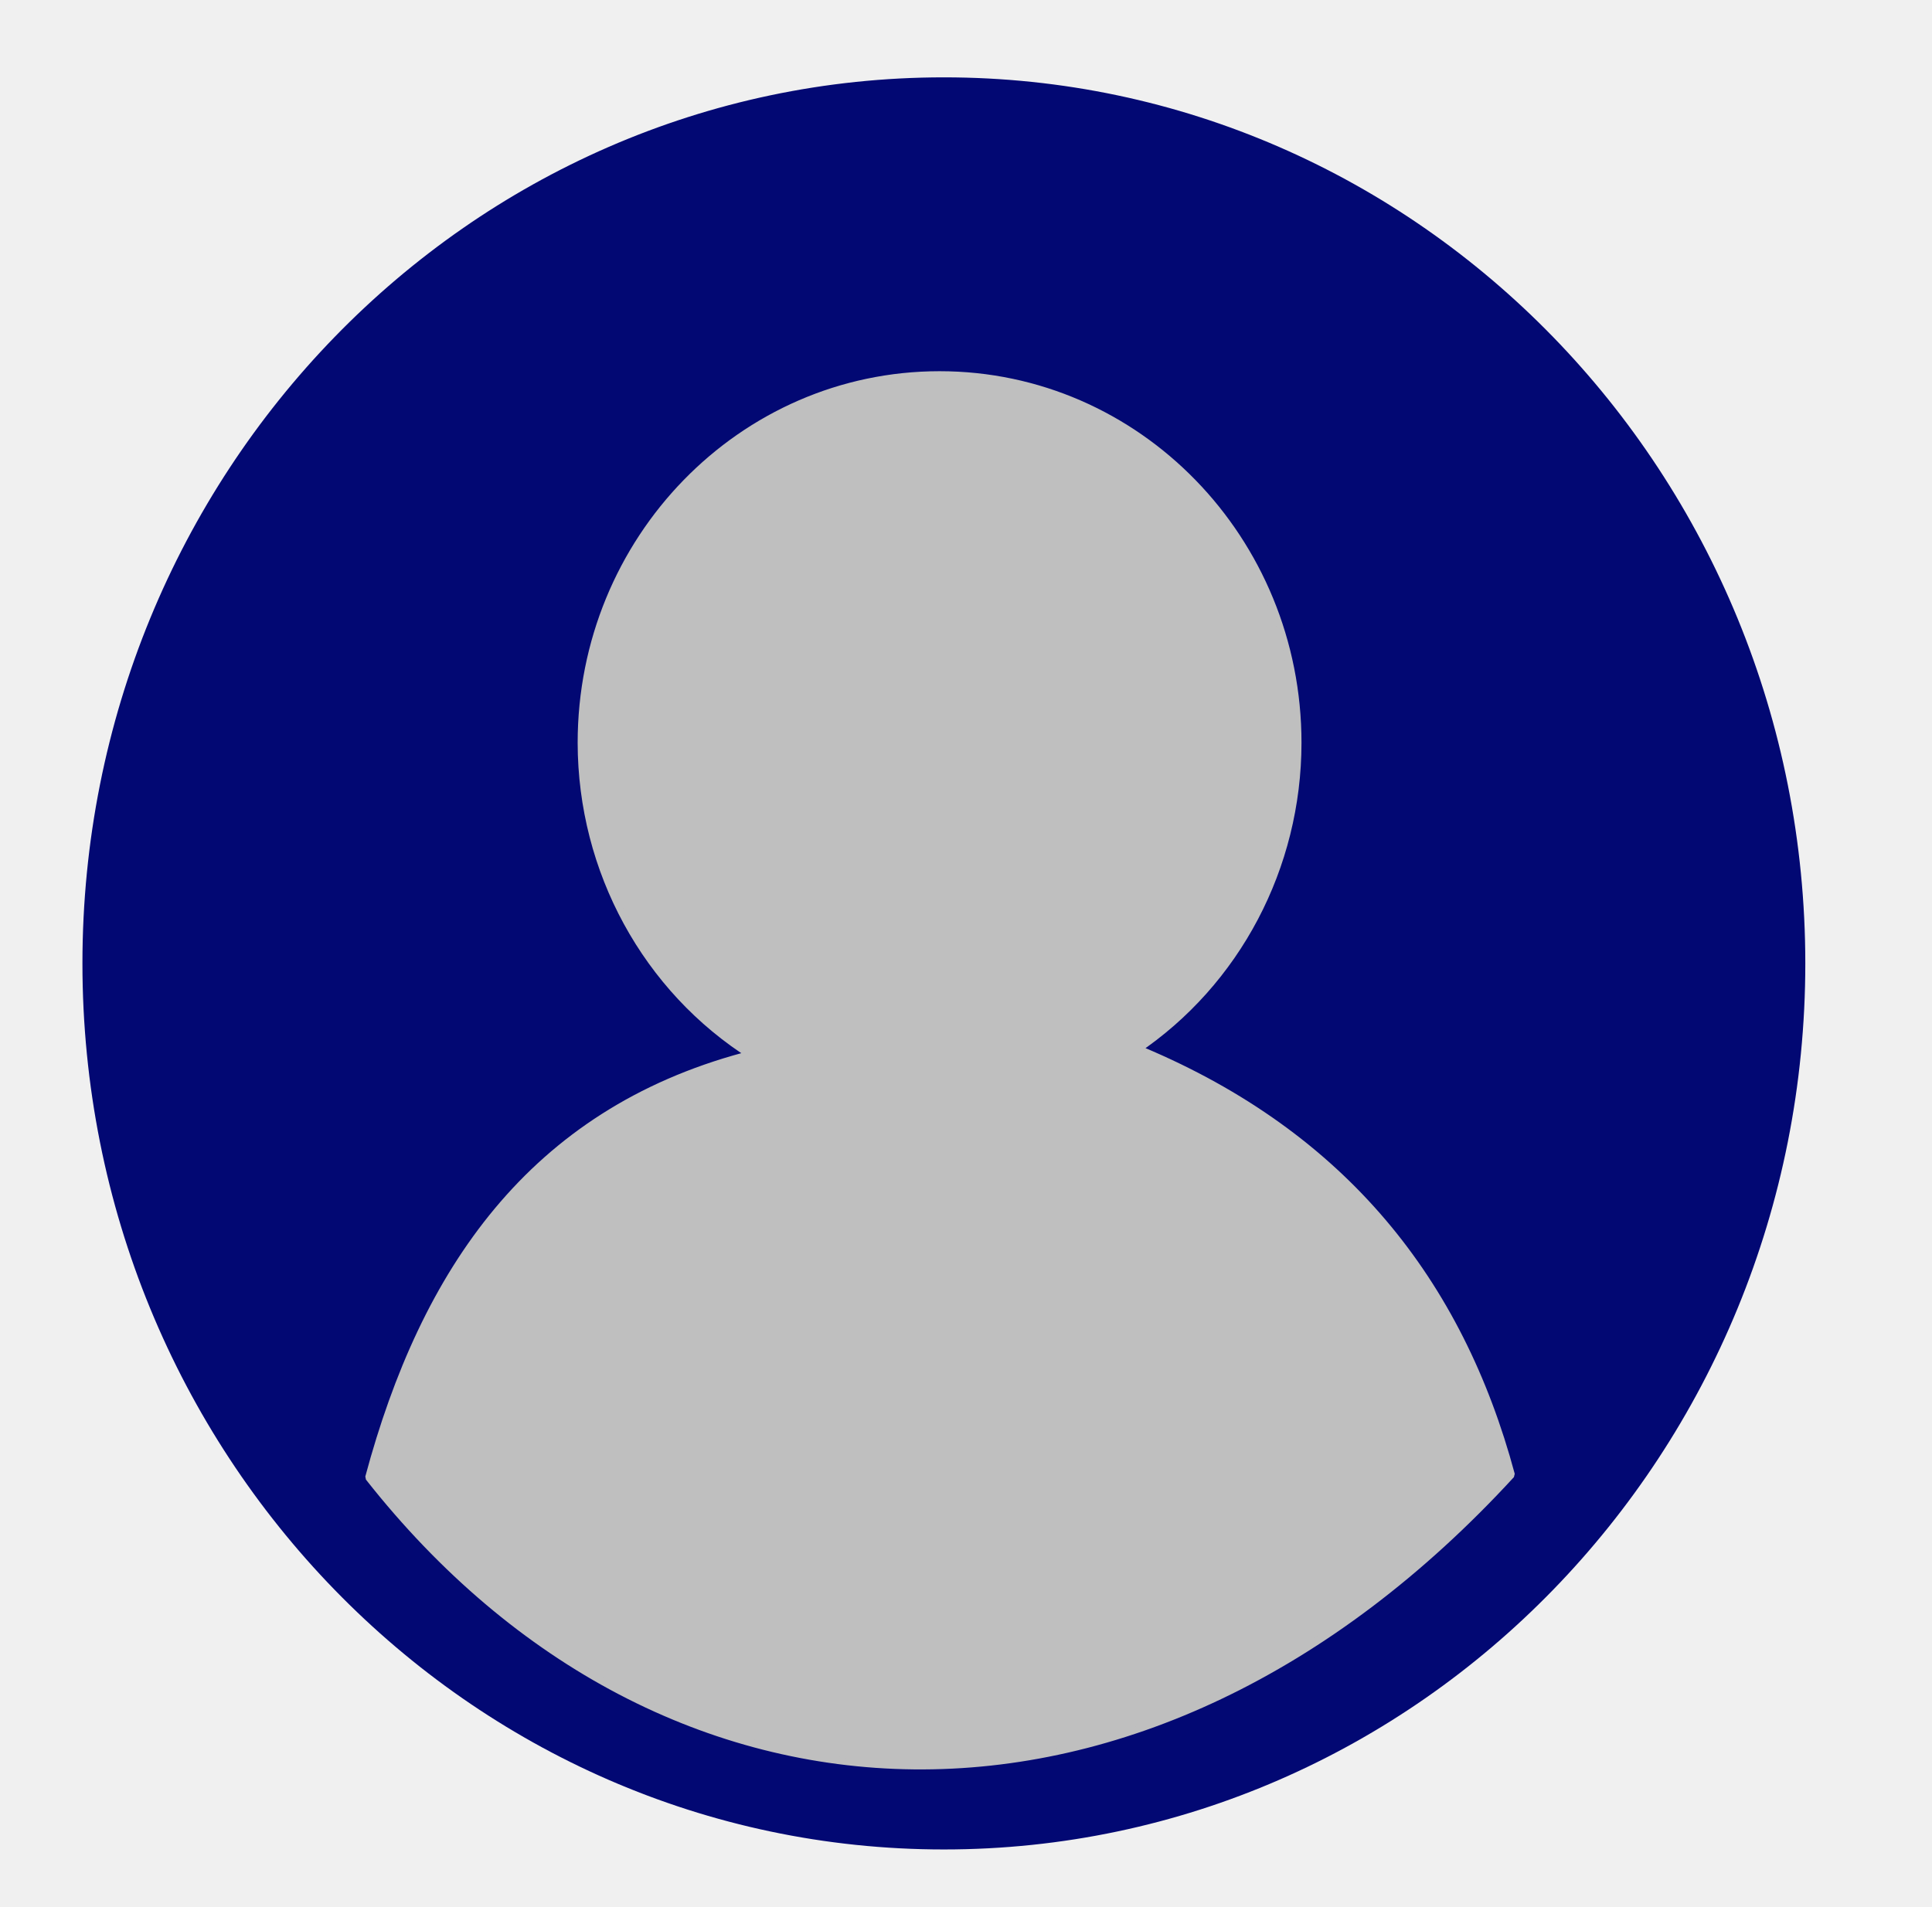
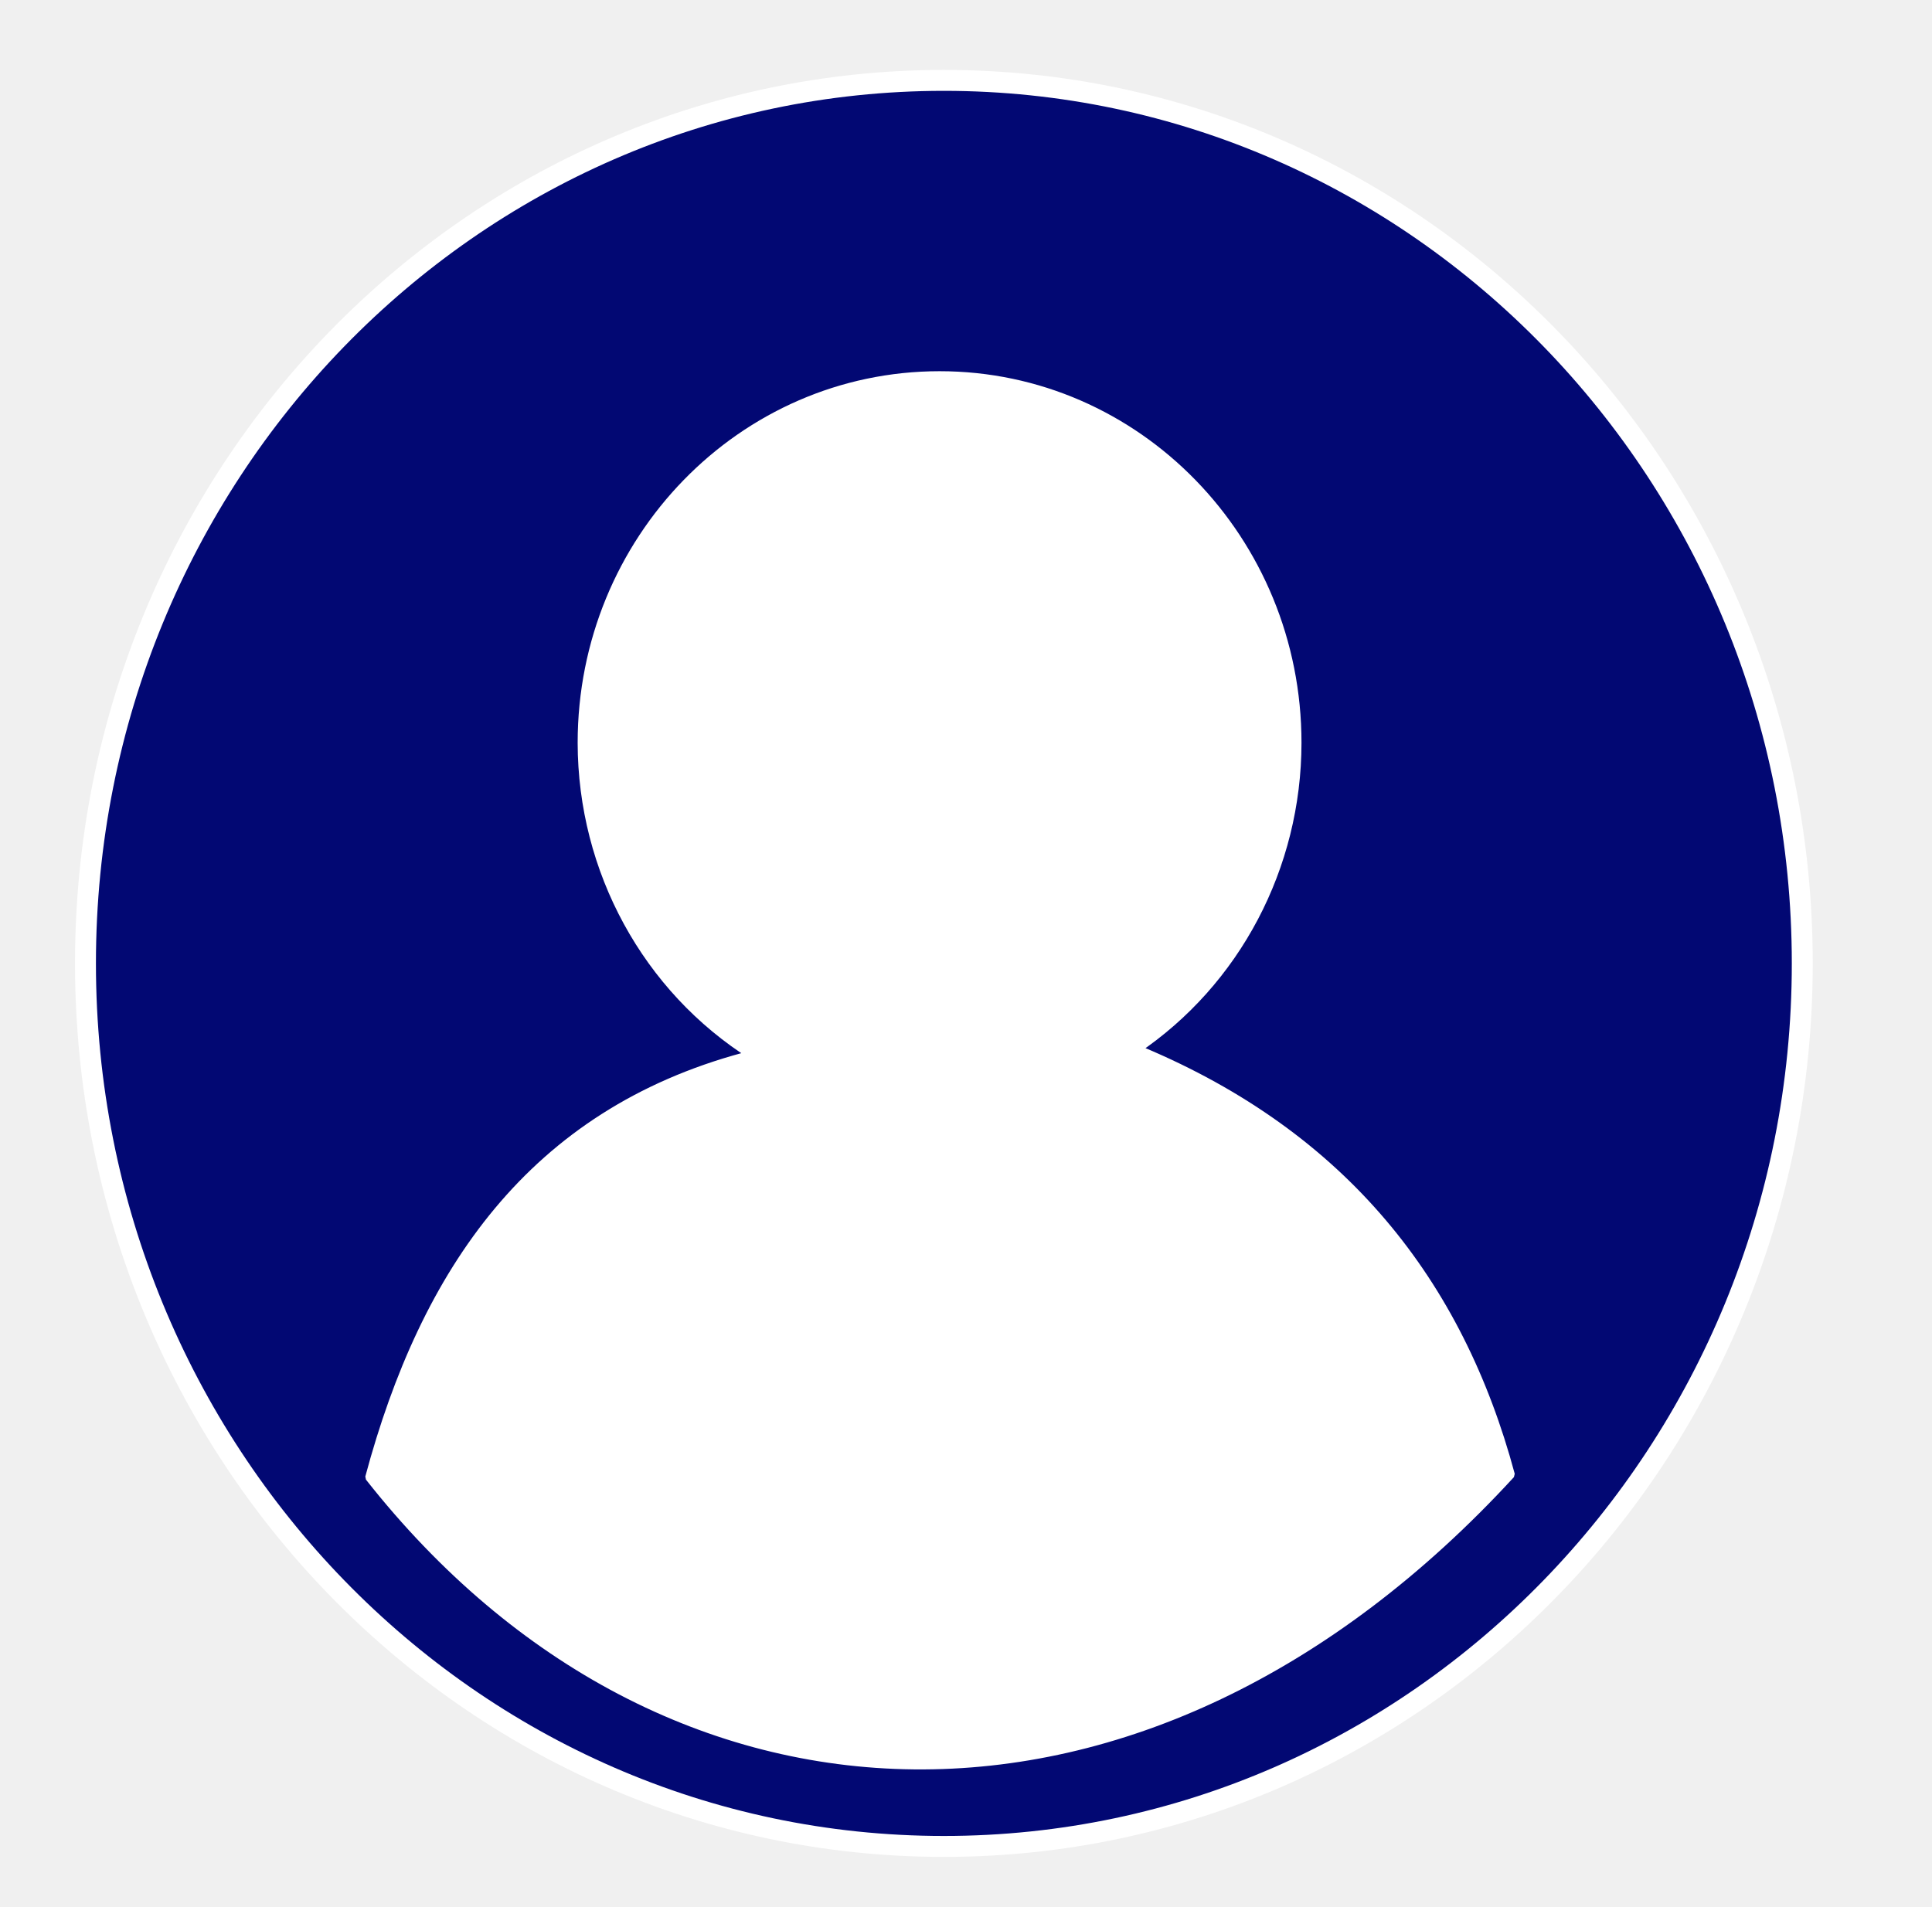
<svg xmlns="http://www.w3.org/2000/svg" width="78mm" height="77mm" viewBox="0 0 78 77" version="1.1" id="svg1" xml:space="preserve">
  <defs id="defs1" />
-   <g id="layer4" />
  <g id="layer5">
    <g id="g3" transform="translate(-2.796414,-0.5592829)">
-       <ellipse style="opacity:1;fill:#020873;fill-opacity:1;stroke:#020873;stroke-width:0.245;stroke-linejoin:bevel;stroke-opacity:1" id="path1" cx="40.903" cy="39.46" rx="34.656" ry="35.655" />
-       <path id="path2" style="opacity:1;fill:#bfbfbf;fill-opacity:1;stroke:#bfbfbf;stroke-width:0.288;stroke-linejoin:bevel;stroke-opacity:1" d="m 40.729,15.692 a 14.467,14.861 0 0 0 -14.467,14.861 14.467,14.861 0 0 0 6.906,12.648 l -0.343,0.005 c -8.553,2.31 -12.899,8.651 -15.141,17.009 11.927,15.153 31.386,15.938 46.127,-0.109 C 61.722,52.329 57.051,46.406 48.902,42.977 l -0.255,0.004 A 14.467,14.861 0 0 0 55.197,30.553 14.467,14.861 0 0 0 40.729,15.692 Z" />
+       <ellipse style="opacity:1;fill:#020873;fill-opacity:1;stroke:#ffffff;stroke-width:0.845;stroke-linejoin:bevel;stroke-opacity:1;stroke-dasharray:none" id="path1" cx="40.903" cy="39.46" rx="34.656" ry="35.655" />
+       <path id="path2" style="opacity:1;fill:#ffffff;fill-opacity:1;stroke:#ffffff;stroke-width:0.288;stroke-linejoin:bevel;stroke-opacity:1" d="m 40.729,15.692 a 14.467,14.861 0 0 0 -14.467,14.861 14.467,14.861 0 0 0 6.906,12.648 l -0.343,0.005 c -8.553,2.31 -12.899,8.651 -15.141,17.009 11.927,15.153 31.386,15.938 46.127,-0.109 C 61.722,52.329 57.051,46.406 48.902,42.977 l -0.255,0.004 A 14.467,14.861 0 0 0 55.197,30.553 14.467,14.861 0 0 0 40.729,15.692 Z" />
    </g>
  </g>
</svg>
